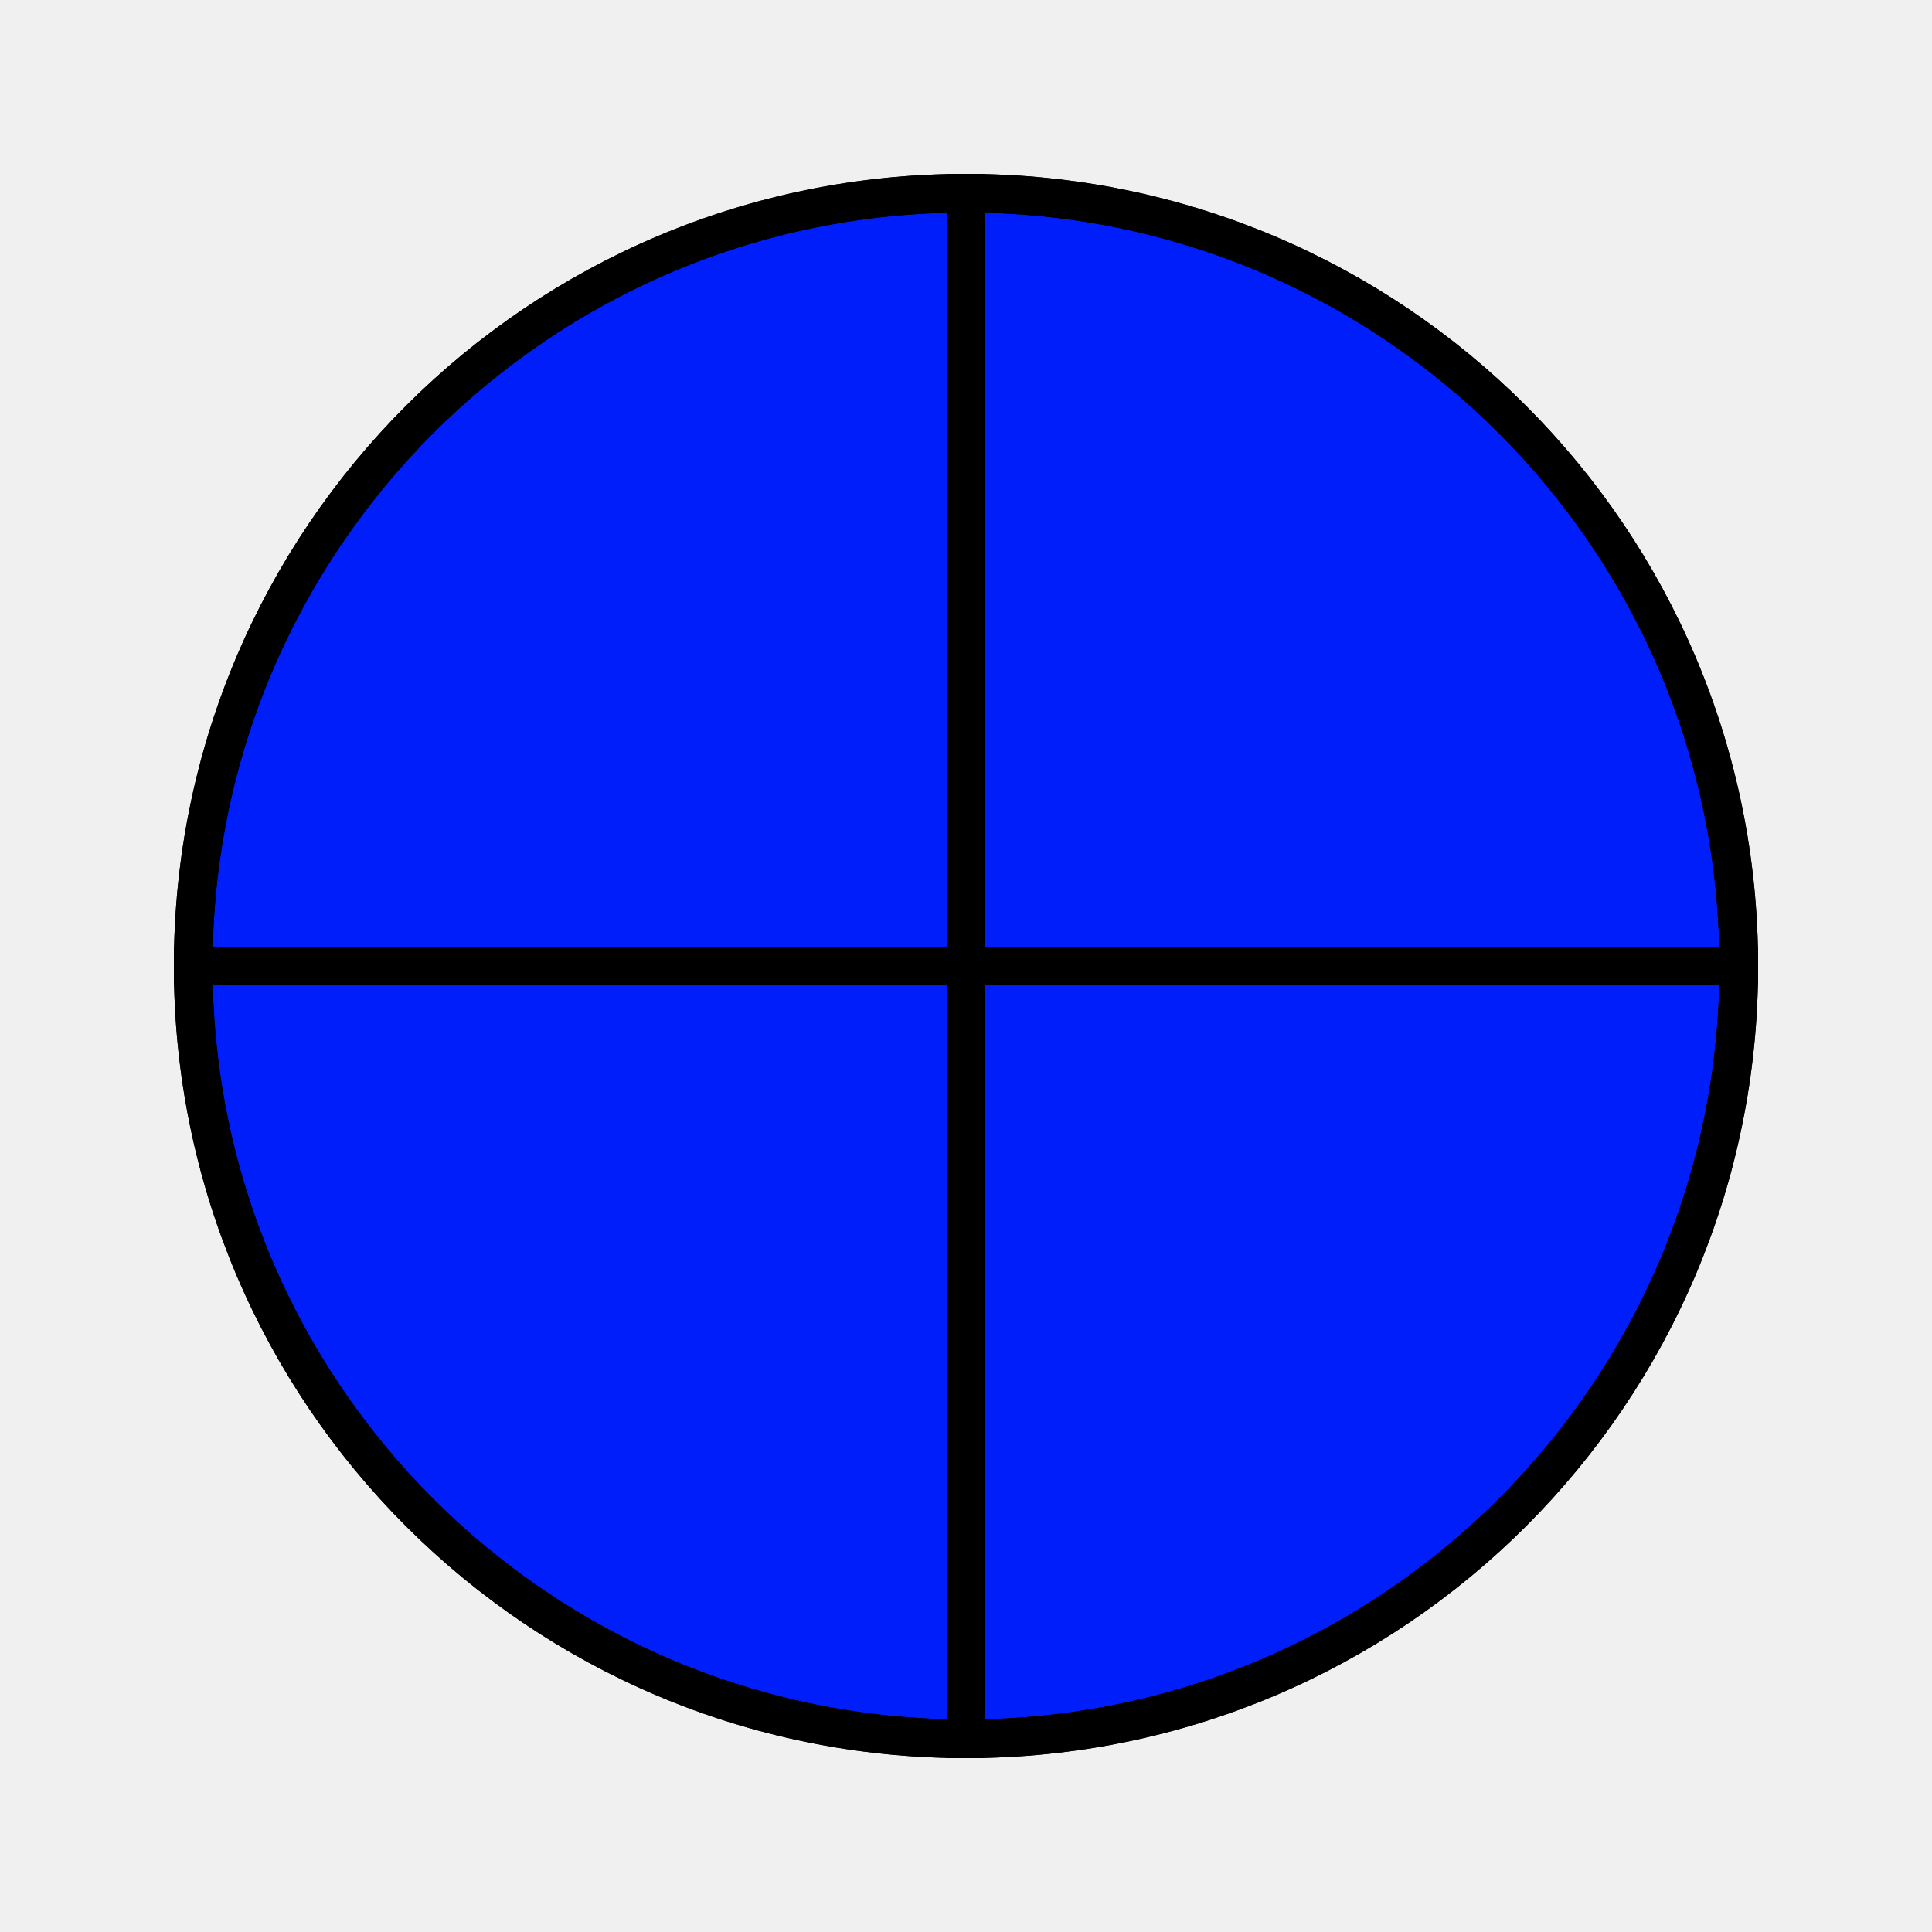
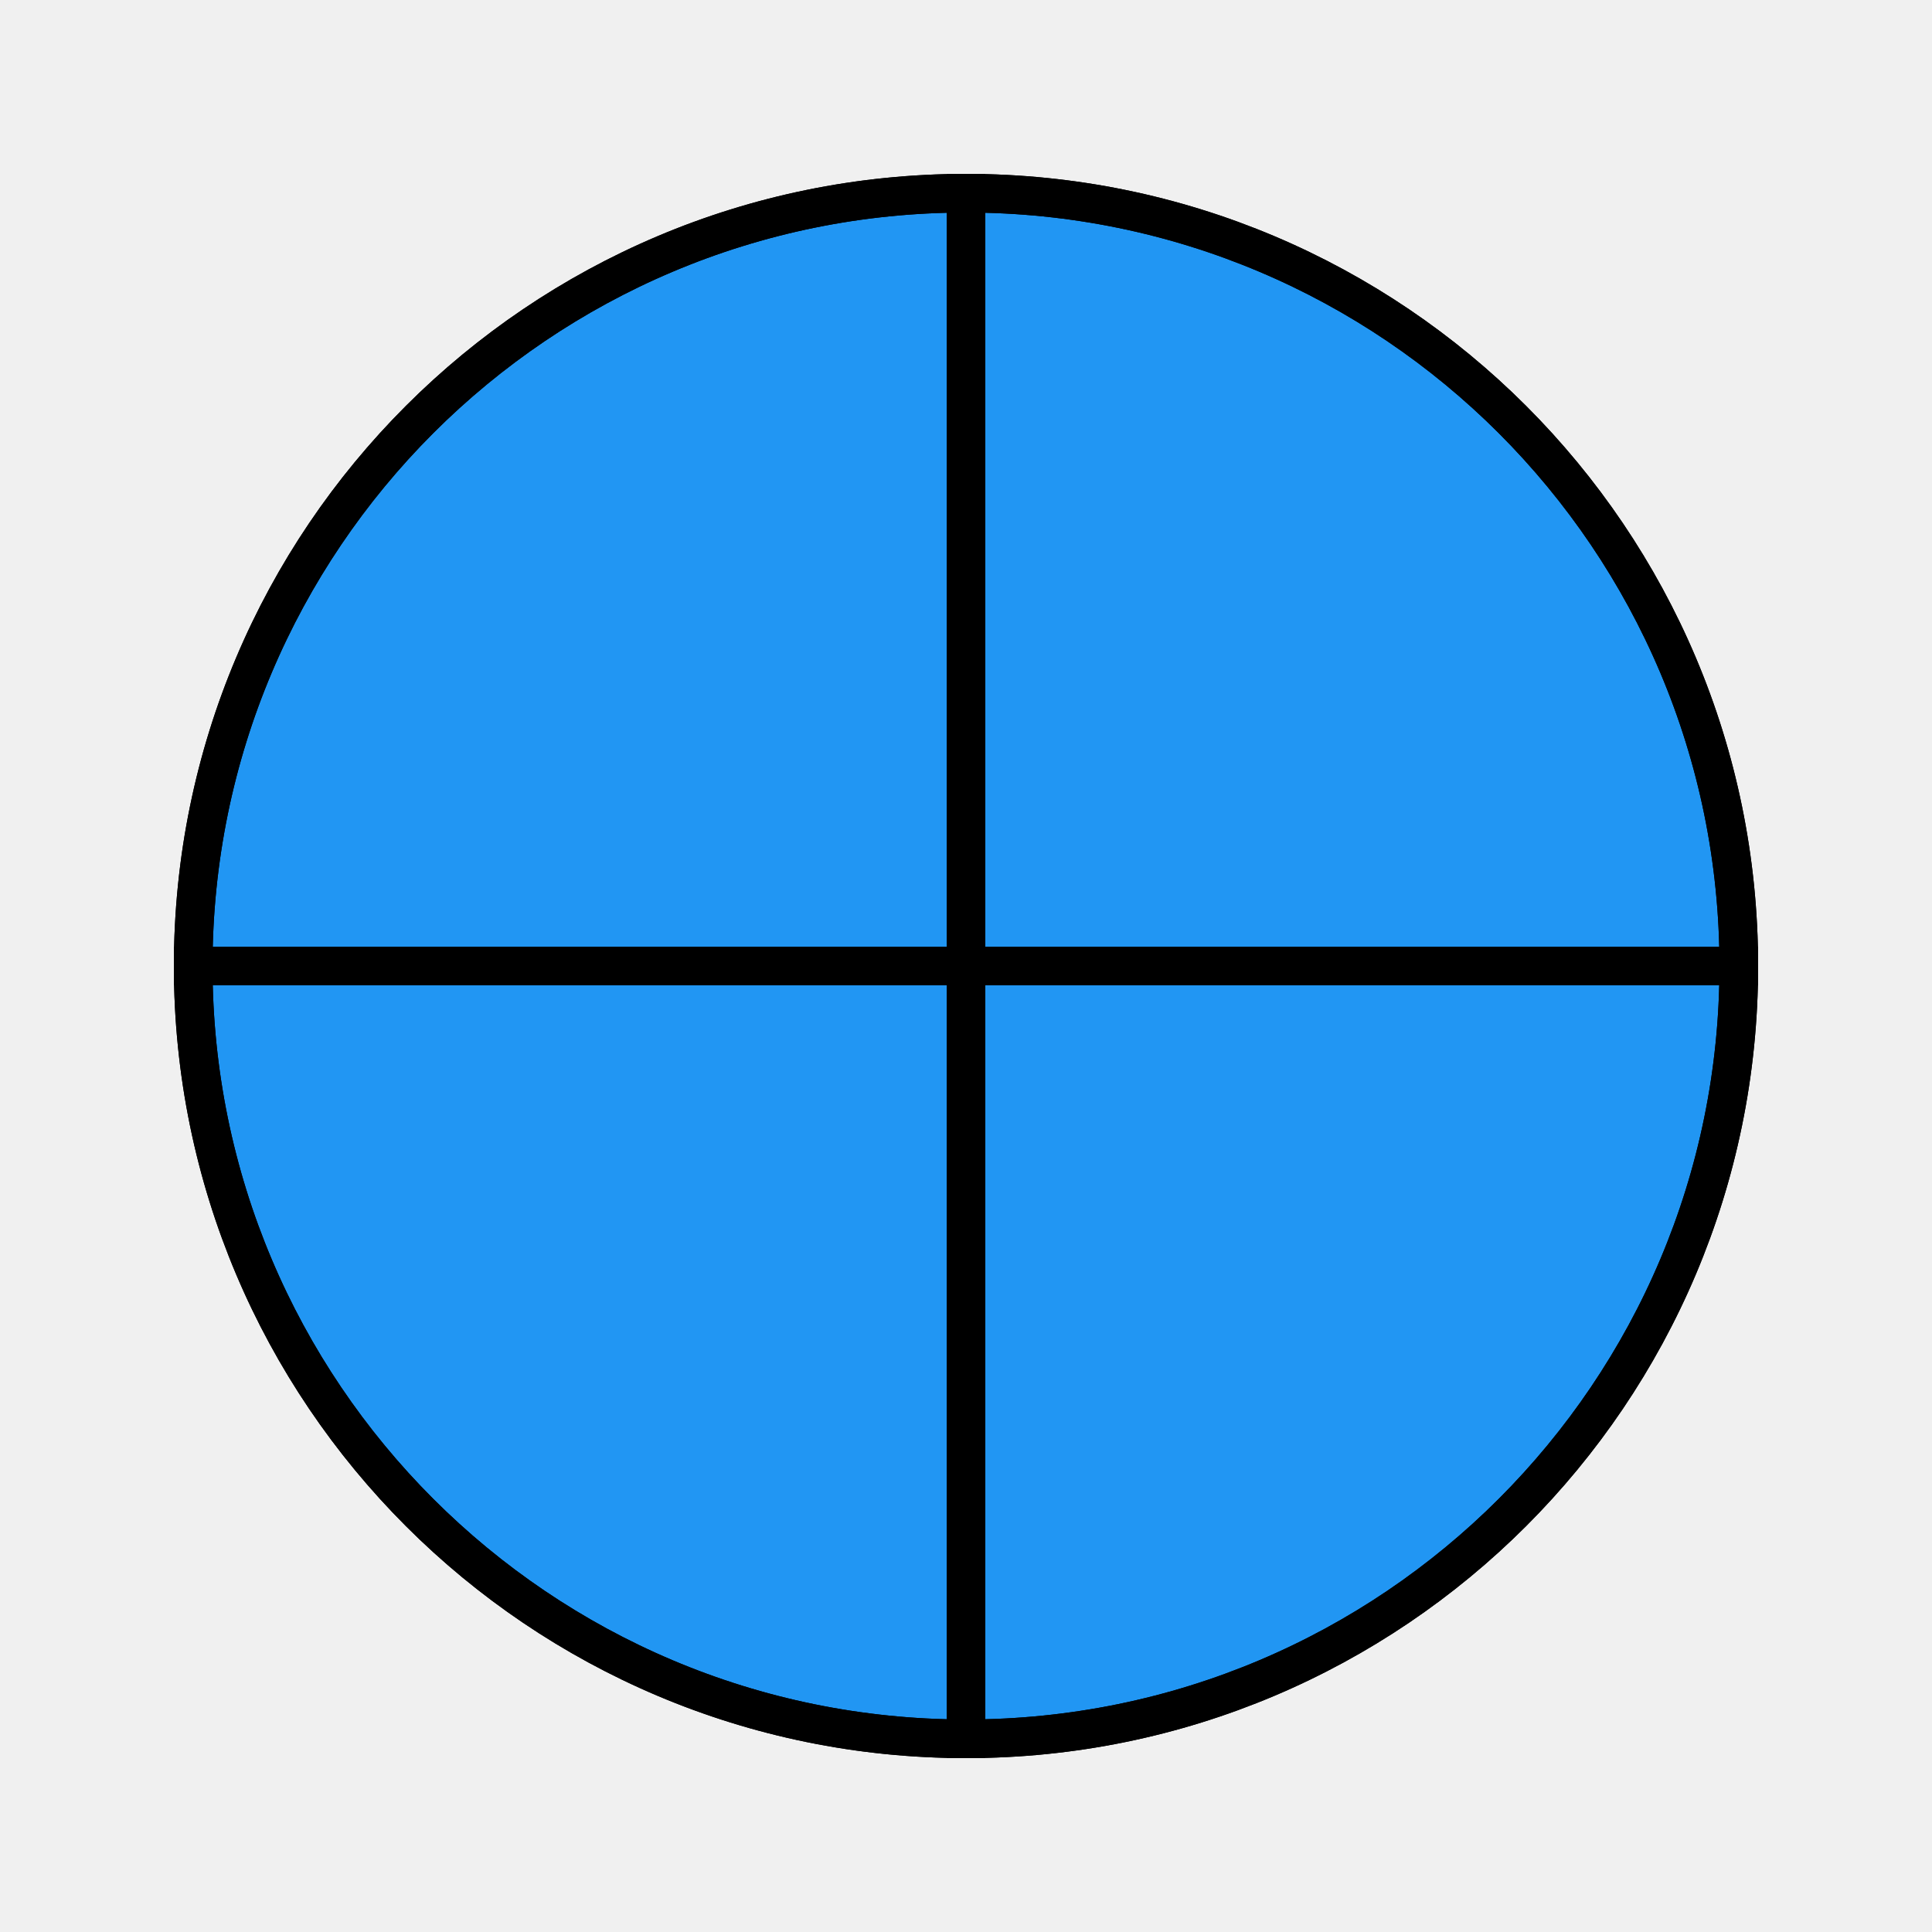
- <svg xmlns="http://www.w3.org/2000/svg" width="100" height="100">
+ <svg xmlns="http://www.w3.org/2000/svg" viewBox="0 0 512 512" width="512" height="512">
  <style>
        circle {
            stroke: black;
            stroke-width: 2; 
            fill: none;
            
        }
        path {
            stroke: black;
            stroke-width: 2;
+             fill: #2196f3;
+             
+         }
+         path:nth-child(n+5) {
            fill: white;
        }
-         .fill {fill: #001EFA }
    </style>
-   <path d="M50 50 L50 10 A40 40 0 0 1 90 50 Z" class="fill" />
-   <path d="M50 50 L90 50 A40 40 0 0 1 50 90 Z" class="fill" />
-   <path d="M50 50 L50 90 A40 40 0 0 1 10 50 Z" class="fill" />
-   <path d="M50 50 L10 50 A40 40 0 0 1 50 10 Z" class="fill" />
-   <circle cx="50" cy="50" r="40" />
+   <g transform="scale(5.12)">
+     <path d="M50 50 L50 10 A40 40 0 0 1 90 50 Z" />
+     <path d="M50 50 L90 50 A40 40 0 0 1 50 90 Z" />
+     <path d="M50 50 L50 90 A40 40 0 0 1 10 50 Z" />
+     <path d="M50 50 L10 50 A40 40 0 0 1 50 10 Z" />
+     <circle cx="50" cy="50" r="40" />
+   </g>
</svg>
